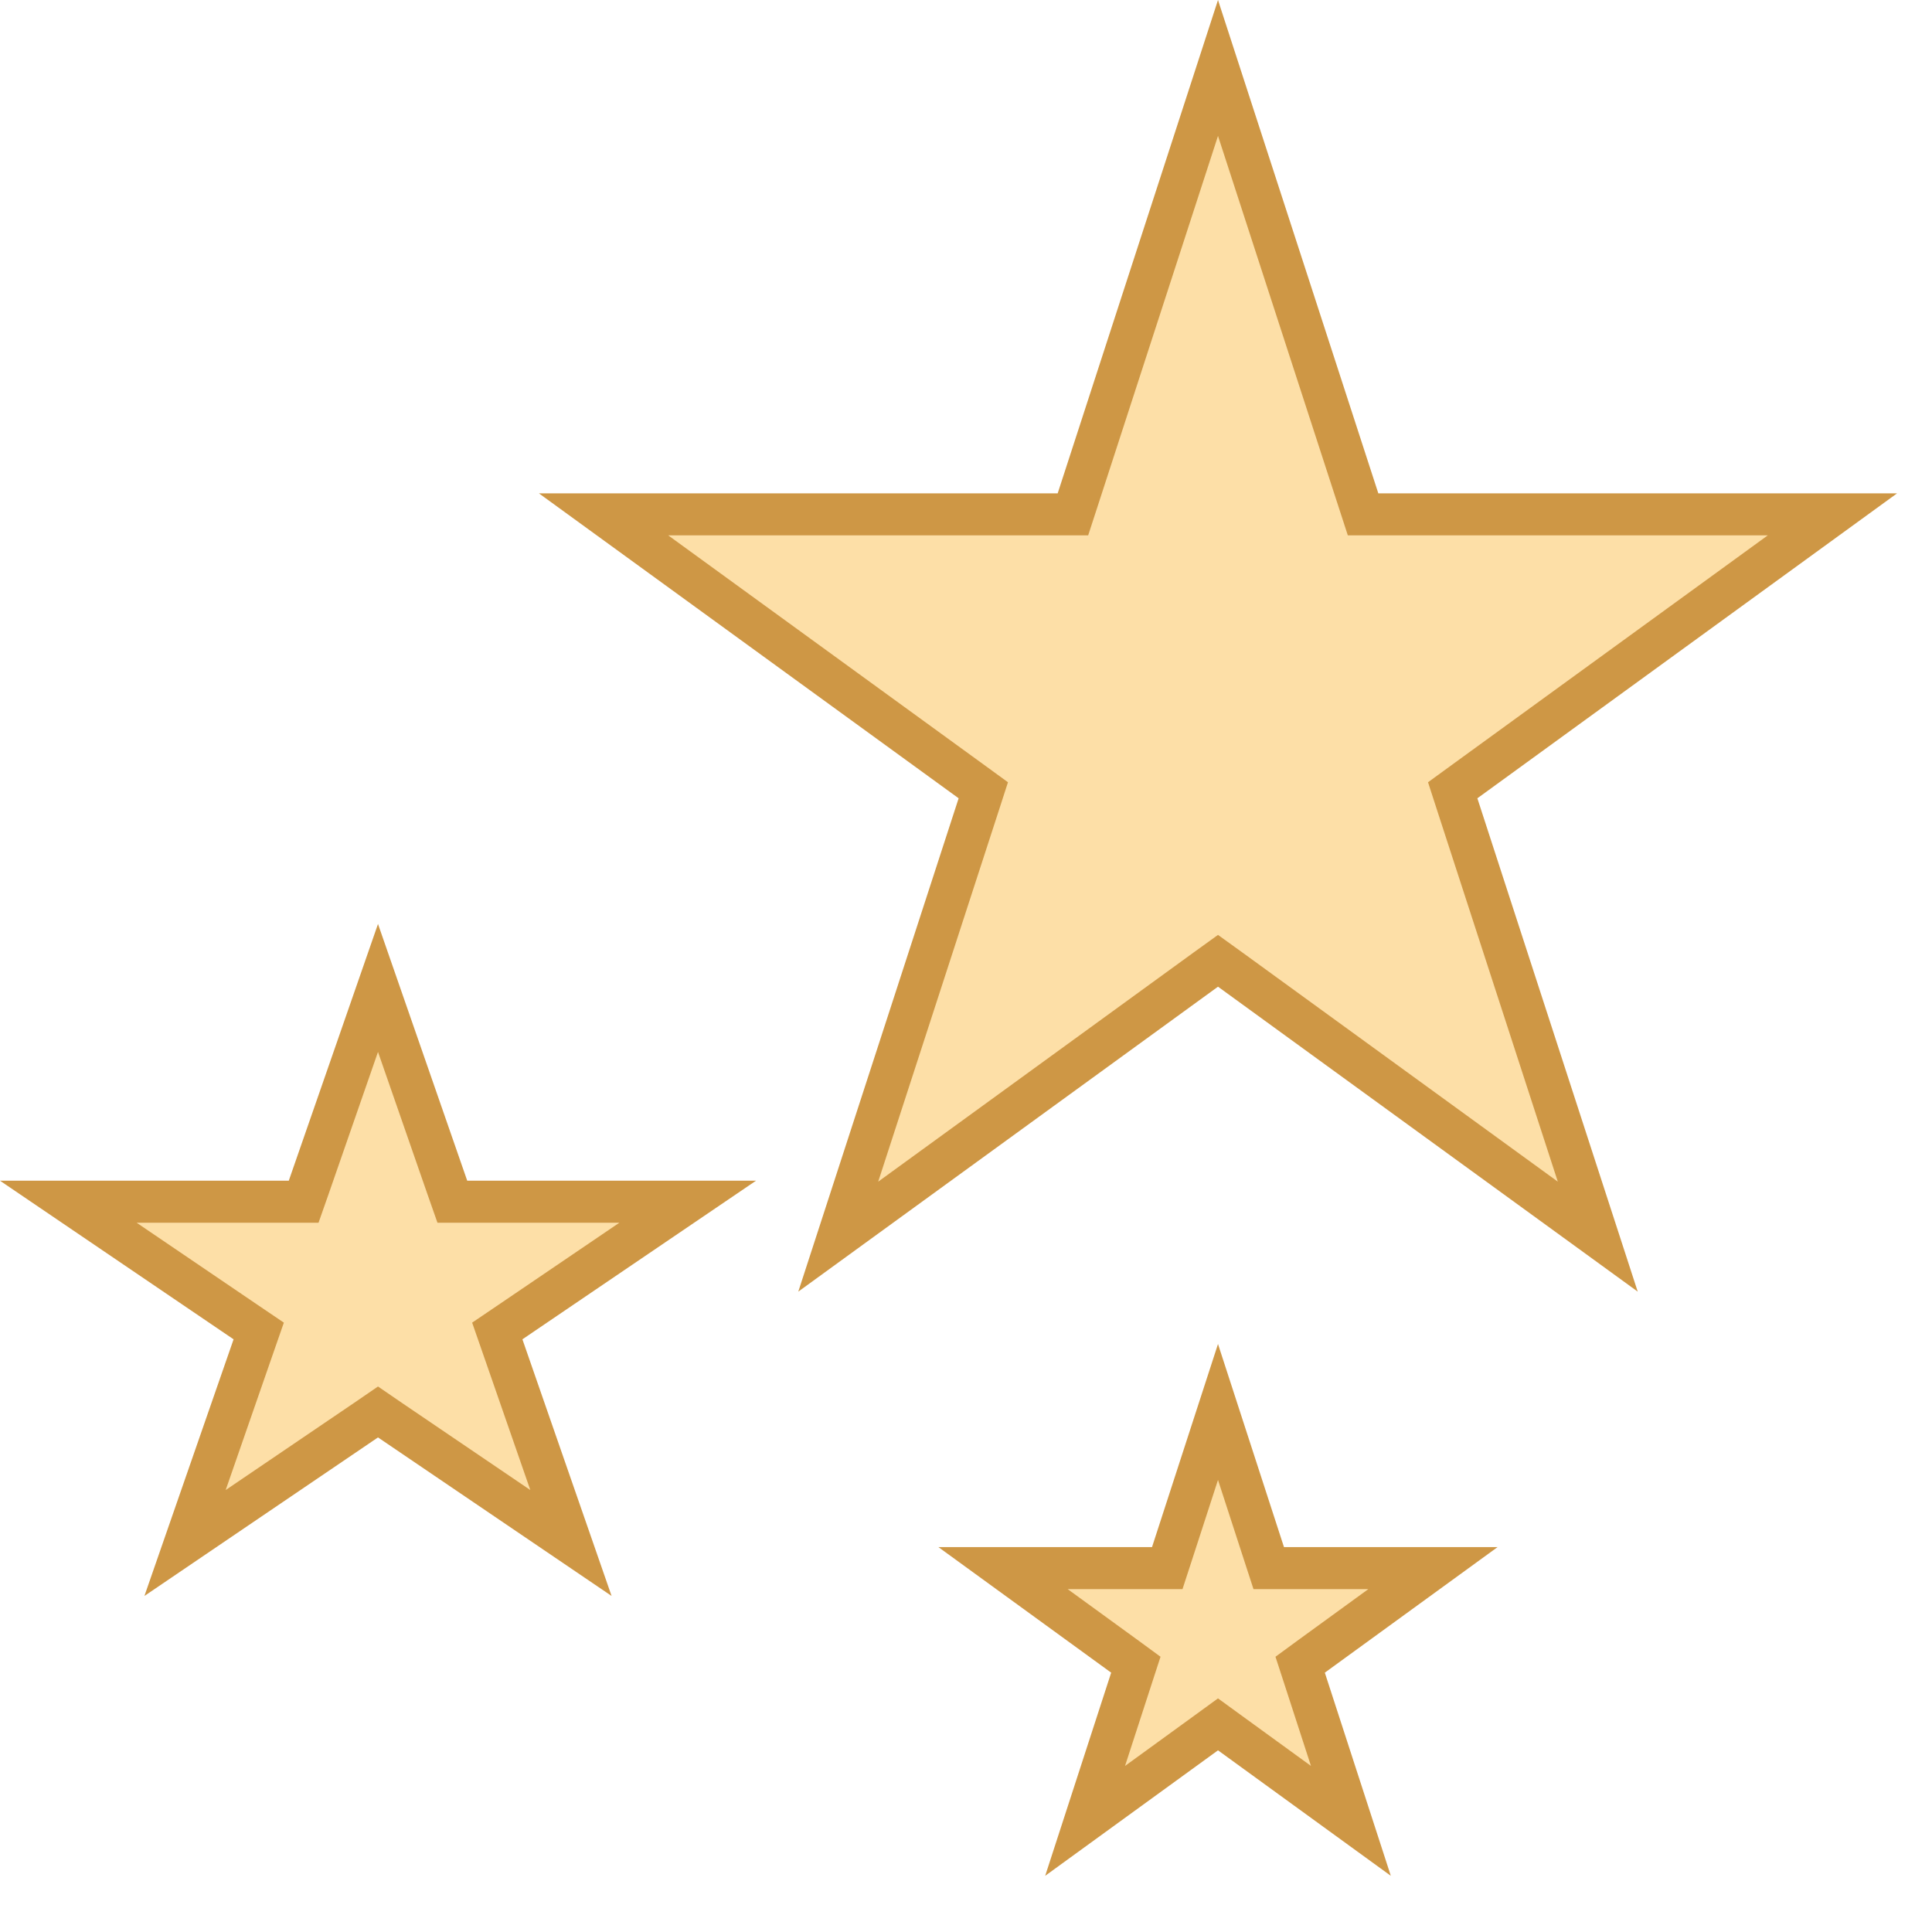
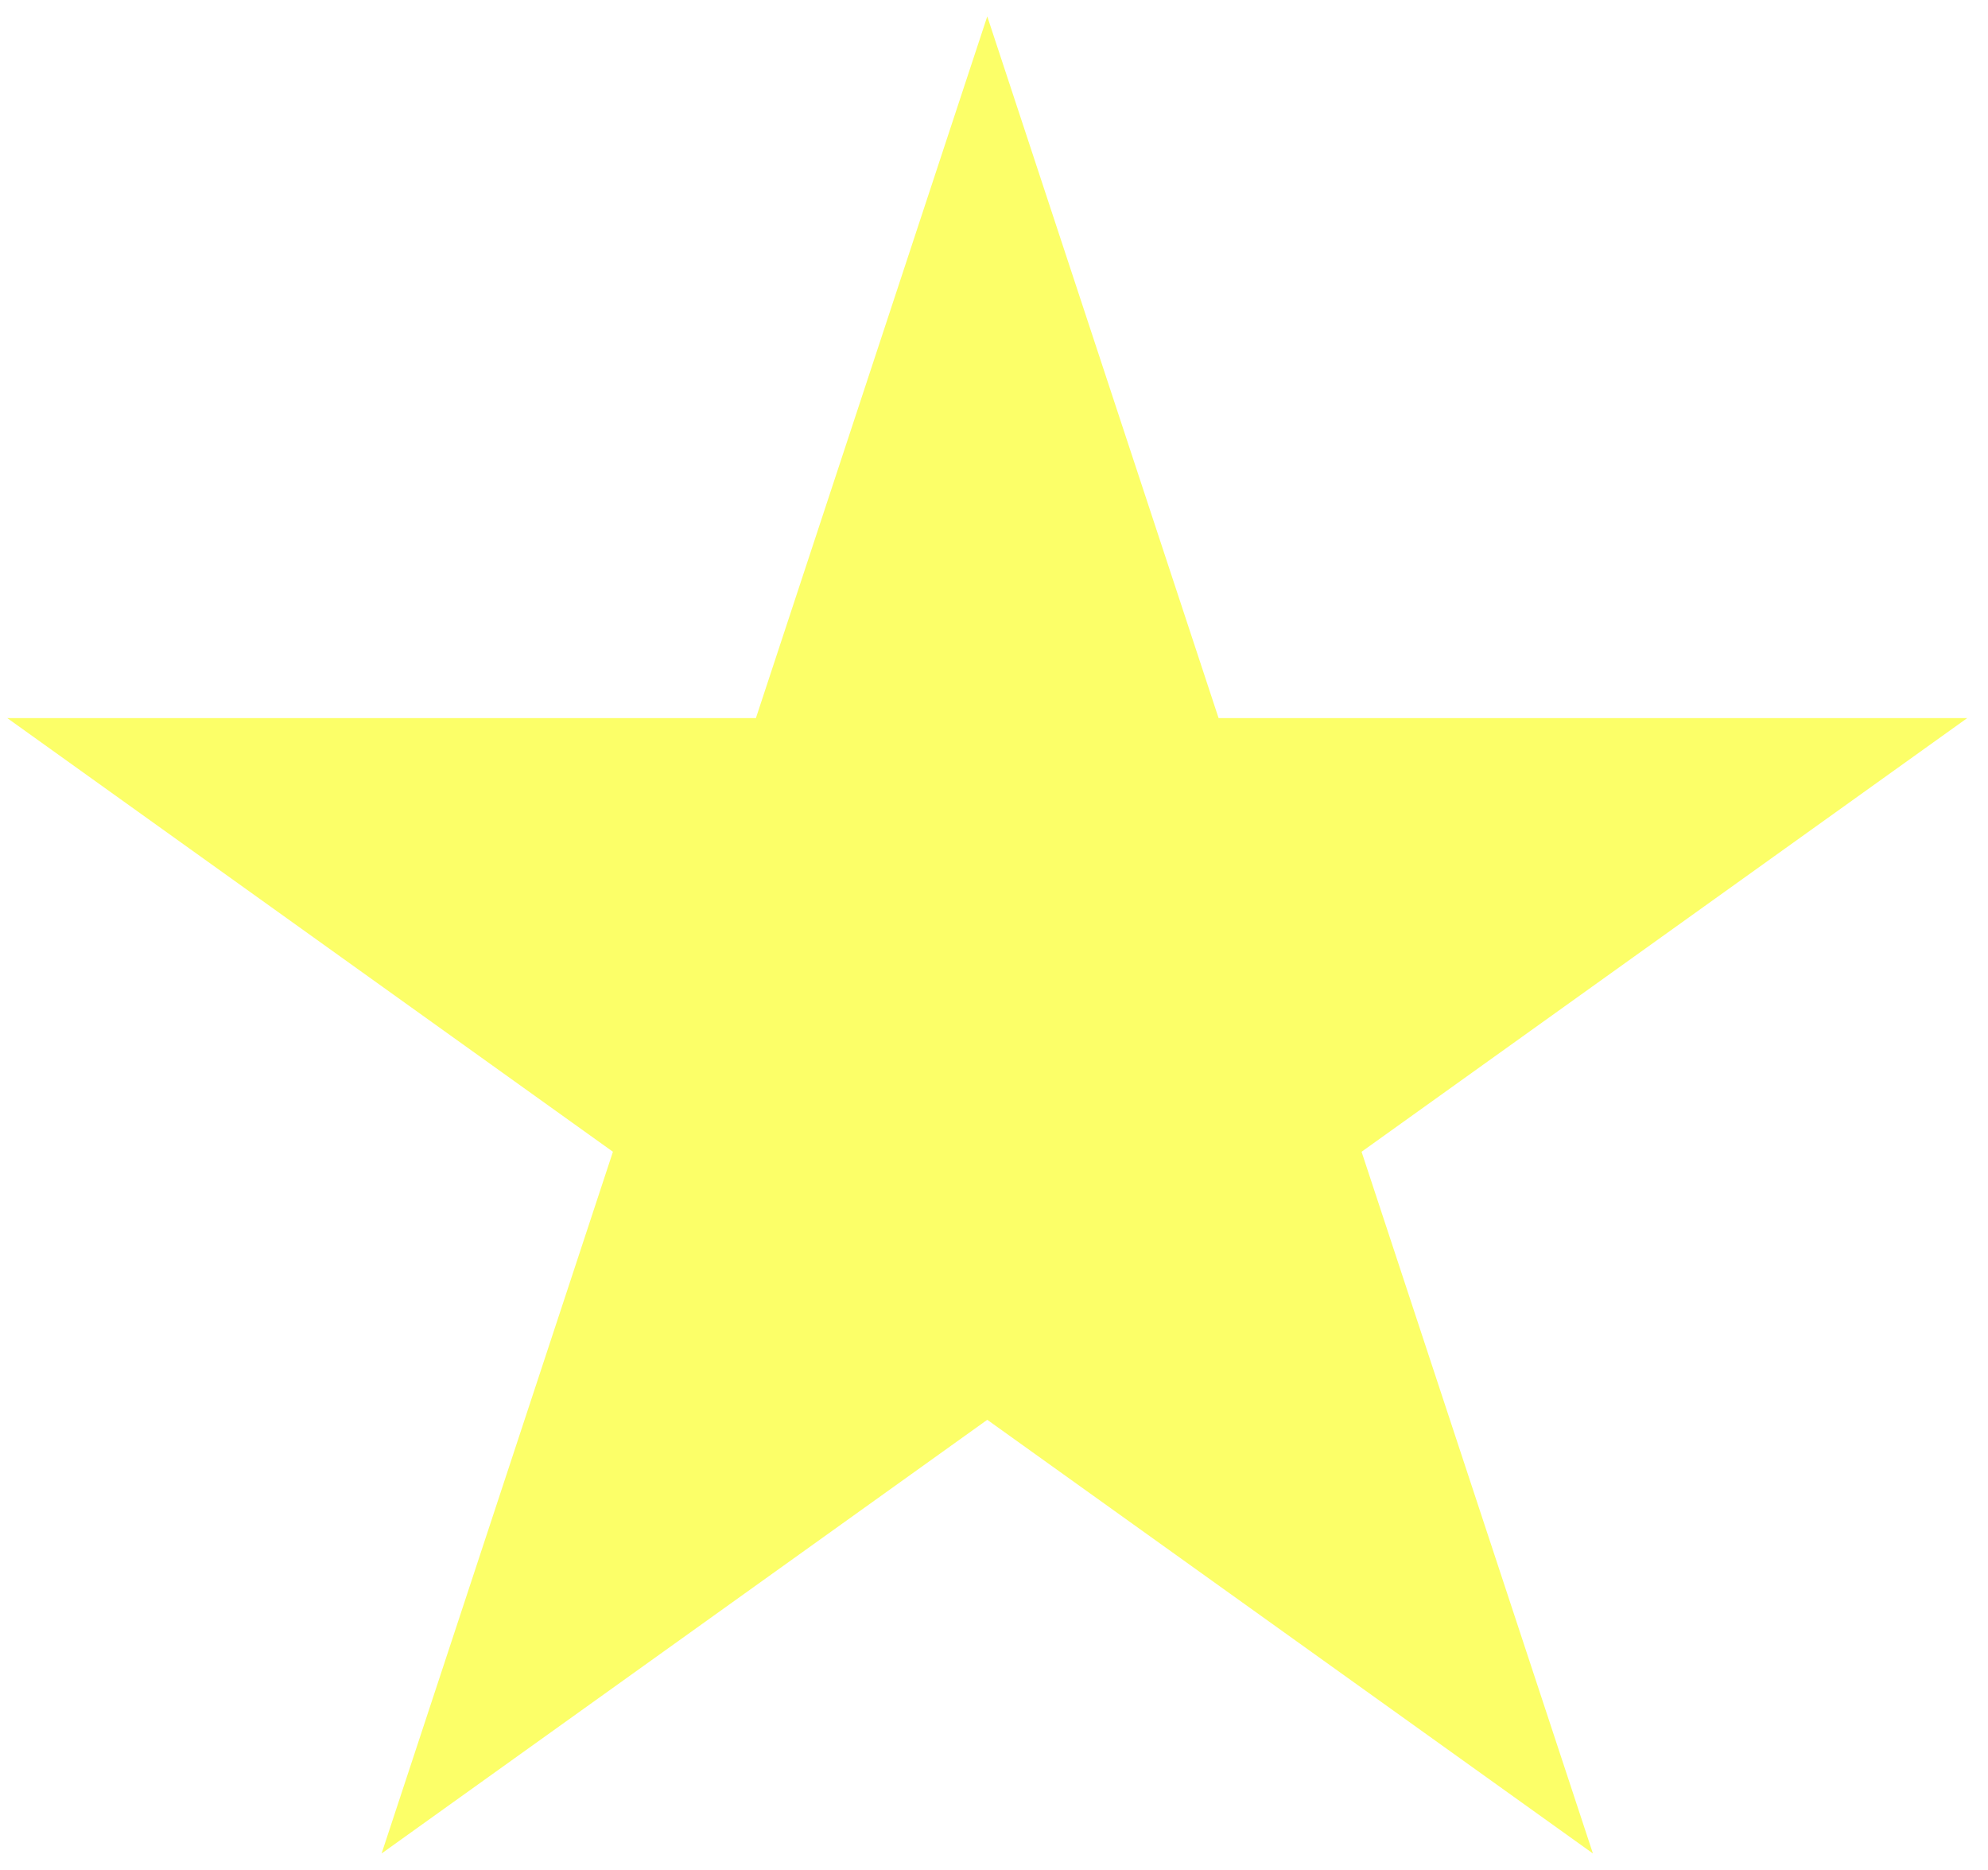
- <svg xmlns="http://www.w3.org/2000/svg" width="23" height="23" viewBox="0 0 23 23" fill="none">
-   <path d="M14.5 0.809L16.171 5.951L16.227 6.123H16.408L21.815 6.123L17.441 9.301L17.294 9.408L17.35 9.581L19.021 14.722L14.647 11.544L14.5 11.438L14.353 11.544L9.979 14.722L11.65 9.581L11.706 9.408L11.559 9.301L7.185 6.123L12.592 6.123H12.773L12.829 5.951L14.5 0.809Z" fill="#FDDFA7" stroke="#CE9745" stroke-width="0.5" />
-   <path d="M14.5 16.809L15.048 18.496L15.104 18.668H15.286H17.059L15.624 19.711L15.478 19.818L15.534 19.99L16.082 21.677L14.647 20.635L14.5 20.528L14.353 20.635L12.918 21.677L13.466 19.99L13.522 19.818L13.376 19.711L11.941 18.668H13.714H13.896L13.952 18.496L14.5 16.809Z" fill="#FDDFA7" stroke="#CE9745" stroke-width="0.5" />
-   <path d="M4.5 11.761L5.326 14.138L5.385 14.306H5.562H8.187L6.078 15.738L5.92 15.845L5.983 16.026L6.797 18.369L4.64 16.905L4.5 16.809L4.36 16.905L2.203 18.369L3.017 16.026L3.08 15.845L2.922 15.738L0.813 14.306H3.438H3.615L3.674 14.138L4.5 11.761Z" fill="#FDDFA7" stroke="#CE9745" stroke-width="0.5" />
+ <svg xmlns="http://www.w3.org/2000/svg" width="67" height="63" viewBox="0 0 67 63" fill="none">
+   <path d="M33.273 0.552L41.069 24.195H66.3L45.888 38.807L53.685 62.45L33.273 47.838L12.861 62.45L20.657 38.807L0.245 24.195H25.476L33.273 0.552Z" fill="#FAFF00" fill-opacity="0.59" />
</svg>
